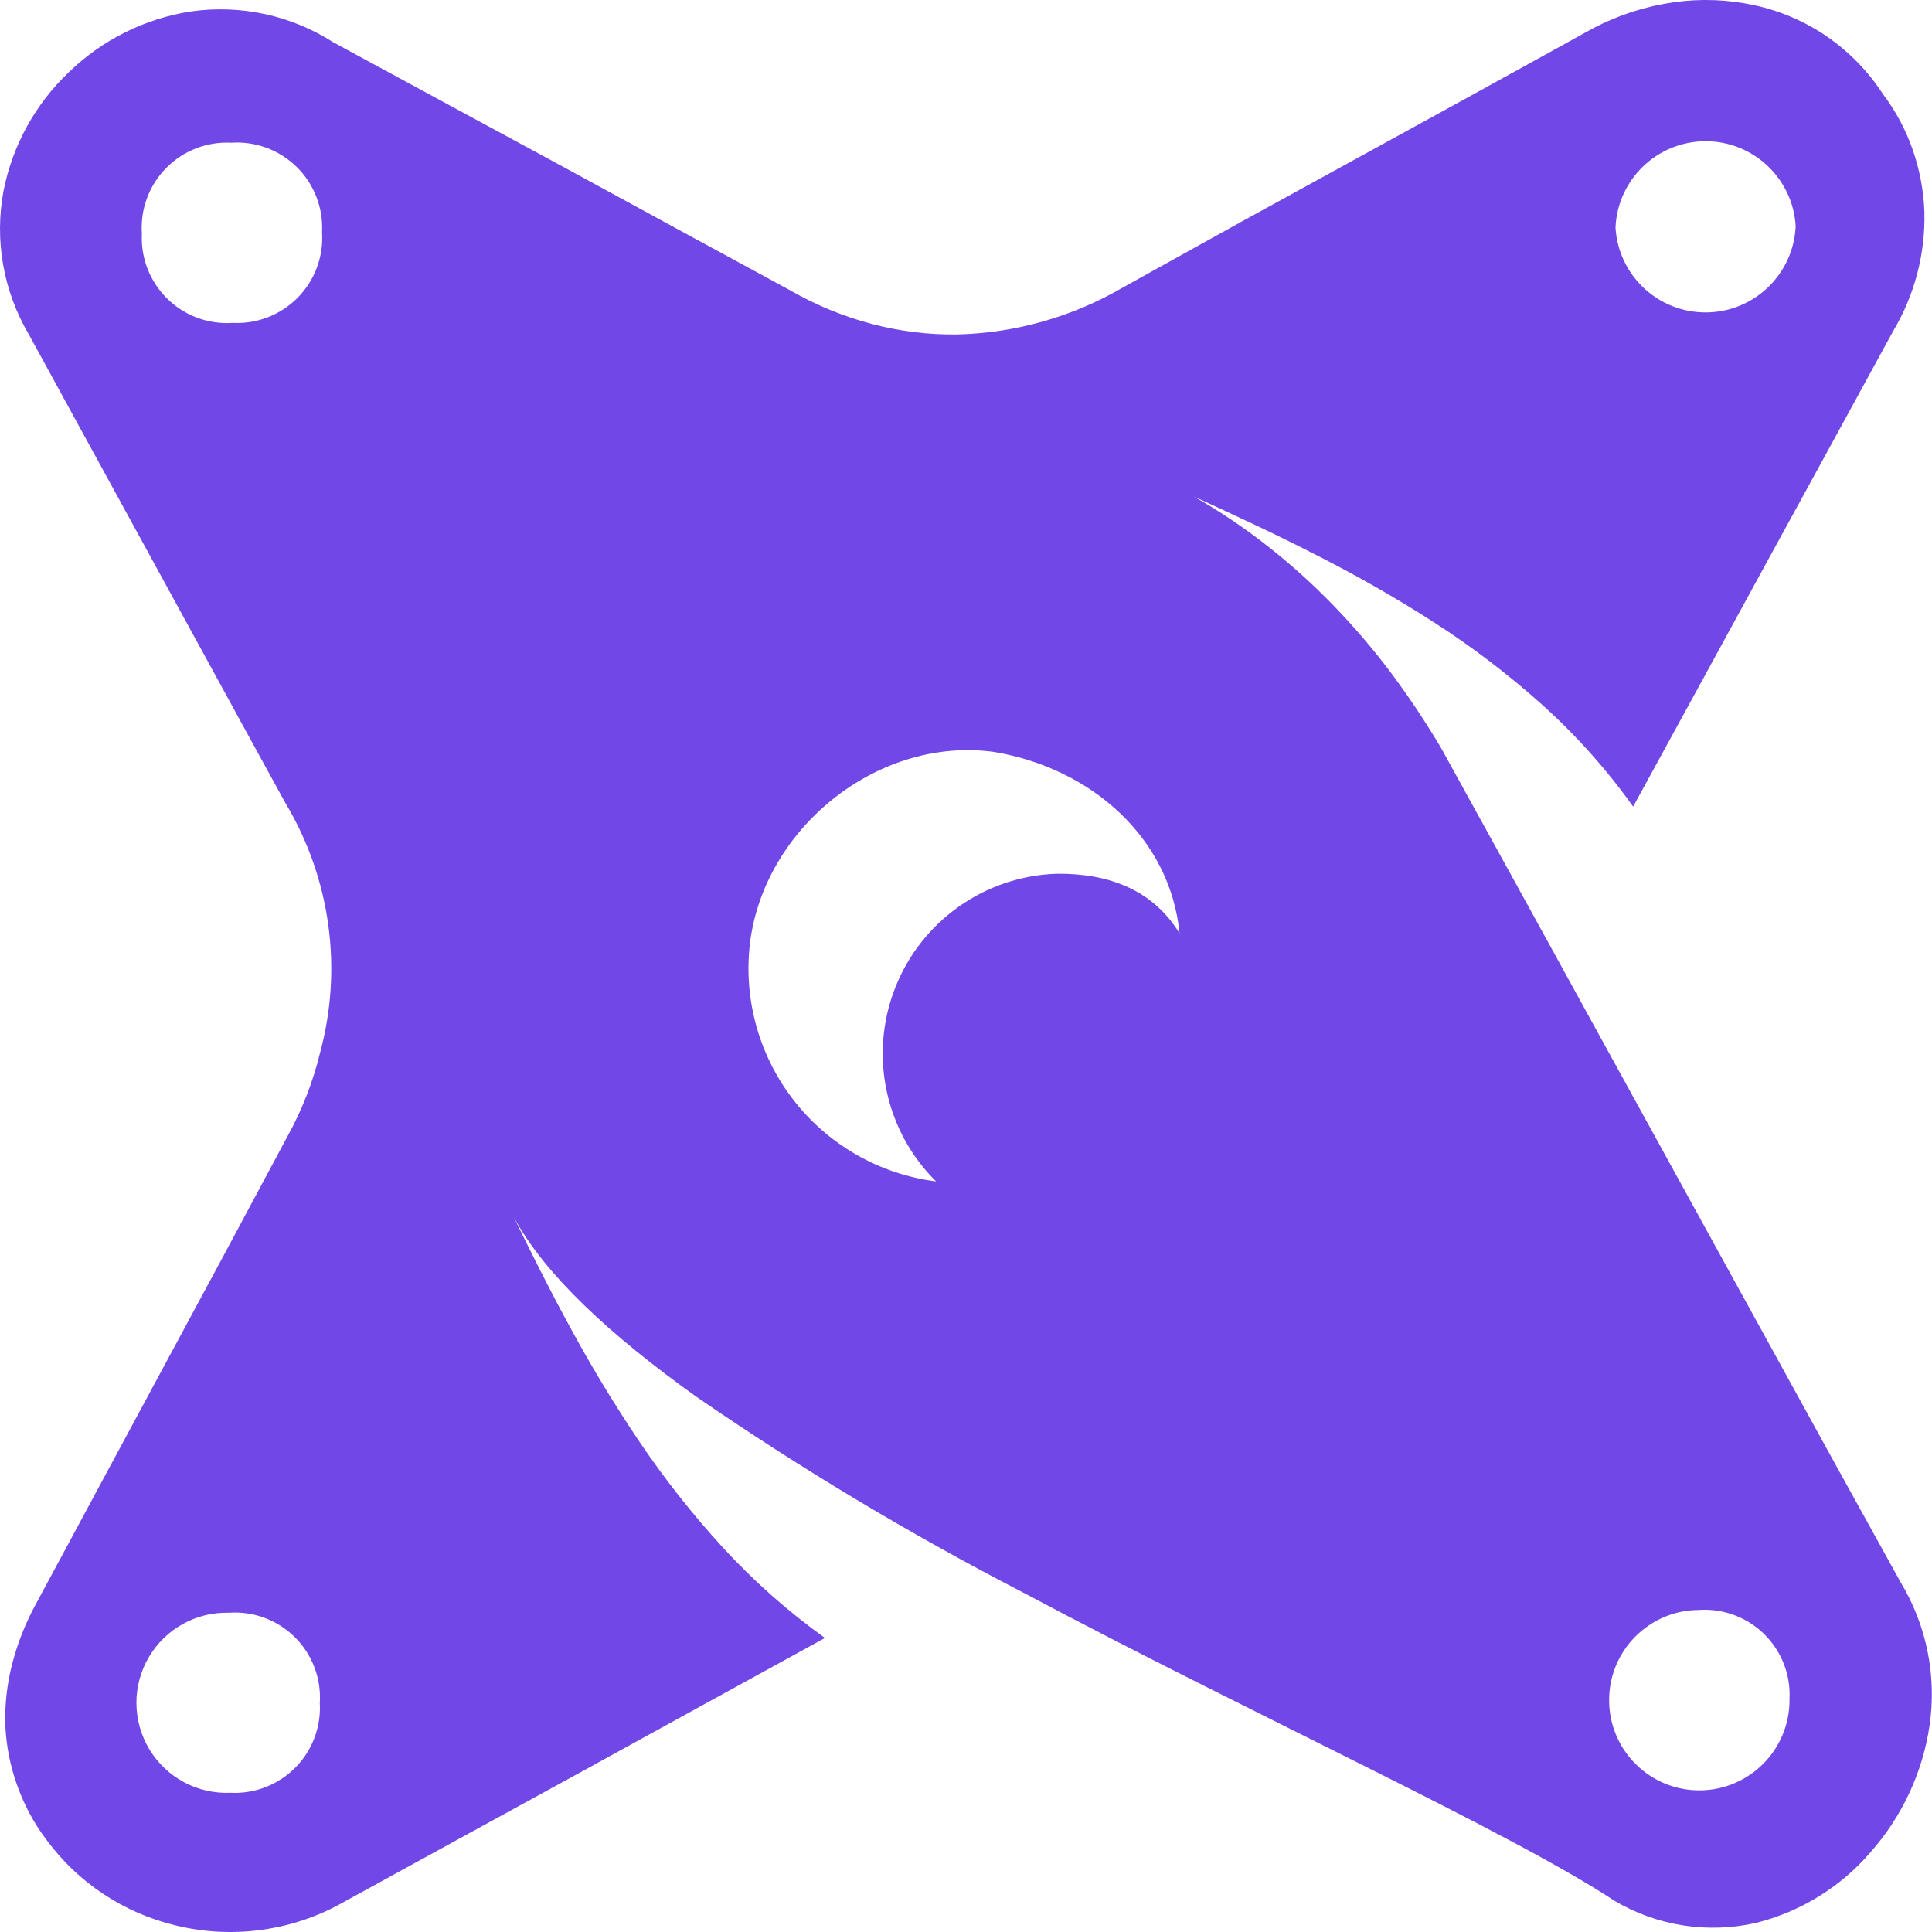
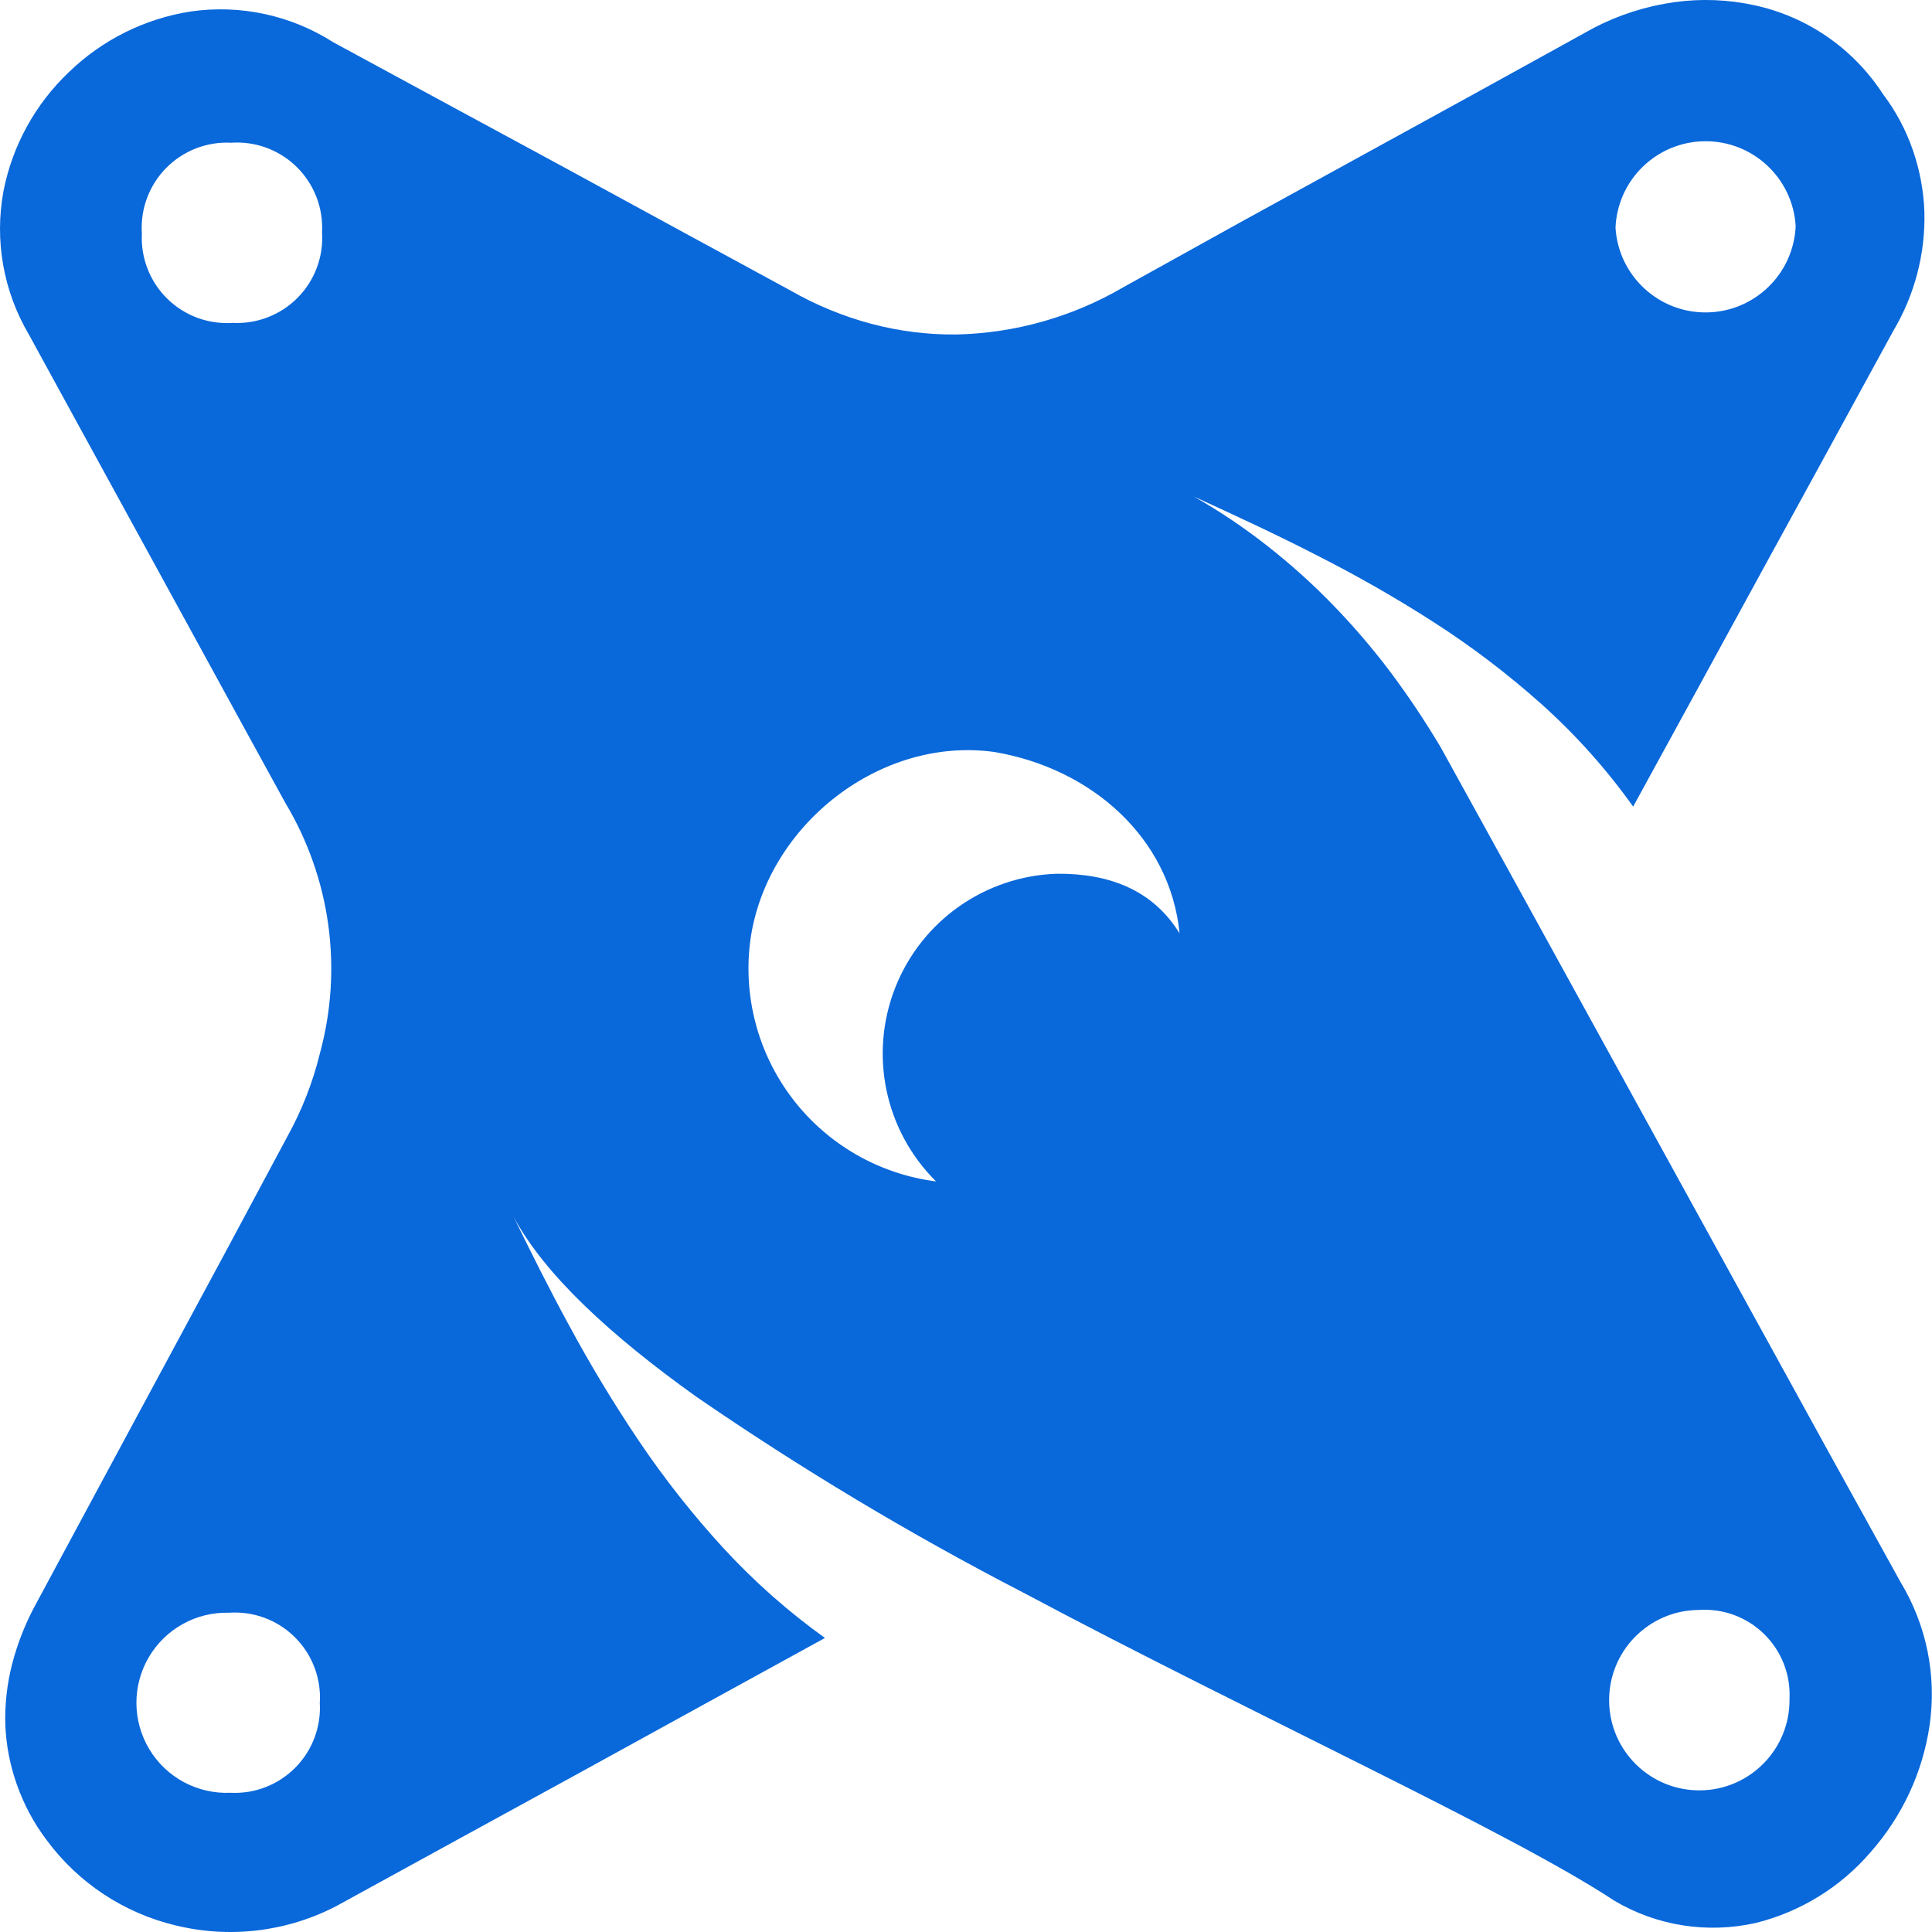
<svg xmlns="http://www.w3.org/2000/svg" width="16" height="16" fill="none">
-   <path fill="#7147E8" d="M15.128.301a1.695 1.695 0 0 0-.596-.257 1.883 1.883 0 0 0-.666-.026 2.072 2.072 0 0 0-.667.213l-.973.537-.976.536-.976.536-.975.541a2.863 2.863 0 0 1-1.375.389 2.633 2.633 0 0 1-.703-.087 2.792 2.792 0 0 1-.676-.278l-.946-.514-.945-.515-.946-.512L2.76.35A1.733 1.733 0 0 0 1.58.095 1.86 1.86 0 0 0 .571.597a1.848 1.848 0 0 0-.542.985c-.076.408-.001.83.21 1.188l.332.607.73 1.333.73 1.334.333.607a2.666 2.666 0 0 1 .286 2.07c-.059.242-.15.474-.27.691l-.519.969-.52.965-.52.965-.52.966a2.161 2.161 0 0 0-.2.502 1.81 1.81 0 0 0-.057.506c.007.168.039.334.095.492.058.165.14.32.246.46a1.866 1.866 0 0 0 1.068.708 1.903 1.903 0 0 0 1.333-.16l1.012-.555 1.012-.554 1.011-.556 1.011-.555a5.512 5.512 0 0 1-.839-.742 7.578 7.578 0 0 1-.698-.884 11.406 11.406 0 0 1-.586-.97c-.161-.295-.31-.594-.455-.891.255.476.802.982 1.514 1.49a25.165 25.165 0 0 0 2.7 1.618c.98.522 1.987 1.015 2.857 1.452.87.436 1.606.814 2.043 1.102.353.21.773.275 1.173.185.37-.092.704-.298.952-.588.26-.295.43-.659.487-1.048.06-.411-.025-.83-.24-1.186l-.598-1.081-1.31-2.381-1.31-2.381-.59-1.07a7.186 7.186 0 0 0-.413-.619 5.918 5.918 0 0 0-.476-.557 5.38 5.38 0 0 0-.541-.488 4.924 4.924 0 0 0-.615-.414c.334.153.674.31 1.007.481.336.17.663.356.98.56.315.202.614.43.894.68.283.254.537.538.757.847l.539-.985.538-.985.54-.986.538-.985a1.834 1.834 0 0 0 .257-.986 1.753 1.753 0 0 0-.095-.508 1.672 1.672 0 0 0-.249-.467 1.702 1.702 0 0 0-.465-.477ZM2.648 14.095a.705.705 0 0 1-.74.752.746.746 0 1 1-.011-1.491.704.704 0 0 1 .752.739ZM1.175 1.935a.705.705 0 0 1 .74-.753.705.705 0 0 1 .752.74.705.705 0 0 1-.74.752.705.705 0 0 1-.752-.74Zm13.645 12.137a.747.747 0 1 1-.753-.739.704.704 0 0 1 .753.739ZM9.77 7.732c-.22-.36-.582-.5-1.018-.496a1.49 1.49 0 0 0-1 2.548 1.778 1.778 0 0 1-1.536-2.012c.14-.944 1.078-1.677 2.021-1.544.798.135 1.454.707 1.532 1.504h.001Zm5.101-5.86a.747.747 0 0 1-1.492.013.747.747 0 0 1 1.492-.013Z" />
+   <path fill="#0968da" d="M15.128.301a1.695 1.695 0 0 0-.596-.257 1.883 1.883 0 0 0-.666-.026 2.072 2.072 0 0 0-.667.213l-.973.537-.976.536-.976.536-.975.541a2.863 2.863 0 0 1-1.375.389 2.633 2.633 0 0 1-.703-.087 2.792 2.792 0 0 1-.676-.278l-.946-.514-.945-.515-.946-.512L2.76.35A1.733 1.733 0 0 0 1.58.095 1.86 1.86 0 0 0 .571.597a1.848 1.848 0 0 0-.542.985c-.076.408-.001.83.21 1.188l.332.607.73 1.333.73 1.334.333.607a2.666 2.666 0 0 1 .286 2.07c-.059.242-.15.474-.27.691l-.519.969-.52.965-.52.965-.52.966a2.161 2.161 0 0 0-.2.502 1.81 1.81 0 0 0-.057.506c.007.168.039.334.095.492.058.165.14.32.246.46a1.866 1.866 0 0 0 1.068.708 1.903 1.903 0 0 0 1.333-.16l1.012-.555 1.012-.554 1.011-.556 1.011-.555a5.512 5.512 0 0 1-.839-.742 7.578 7.578 0 0 1-.698-.884 11.406 11.406 0 0 1-.586-.97c-.161-.295-.31-.594-.455-.891.255.476.802.982 1.514 1.49a25.165 25.165 0 0 0 2.7 1.618c.98.522 1.987 1.015 2.857 1.452.87.436 1.606.814 2.043 1.102.353.21.773.275 1.173.185.37-.092.704-.298.952-.588.26-.295.43-.659.487-1.048.06-.411-.025-.83-.24-1.186l-.598-1.081-1.31-2.381-1.31-2.381-.59-1.07a7.186 7.186 0 0 0-.413-.619 5.918 5.918 0 0 0-.476-.557 5.38 5.38 0 0 0-.541-.488 4.924 4.924 0 0 0-.615-.414c.334.153.674.31 1.007.481.336.17.663.356.98.56.315.202.614.43.894.68.283.254.537.538.757.847l.539-.985.538-.985.54-.986.538-.985a1.834 1.834 0 0 0 .257-.986 1.753 1.753 0 0 0-.095-.508 1.672 1.672 0 0 0-.249-.467 1.702 1.702 0 0 0-.465-.477ZM2.648 14.095a.705.705 0 0 1-.74.752.746.746 0 1 1-.011-1.491.704.704 0 0 1 .752.739ZM1.175 1.935a.705.705 0 0 1 .74-.753.705.705 0 0 1 .752.74.705.705 0 0 1-.74.752.705.705 0 0 1-.752-.74Zm13.645 12.137a.747.747 0 1 1-.753-.739.704.704 0 0 1 .753.739ZM9.77 7.732c-.22-.36-.582-.5-1.018-.496a1.49 1.49 0 0 0-1 2.548 1.778 1.778 0 0 1-1.536-2.012c.14-.944 1.078-1.677 2.021-1.544.798.135 1.454.707 1.532 1.504h.001Zm5.101-5.86a.747.747 0 0 1-1.492.013.747.747 0 0 1 1.492-.013Z" />
</svg>
